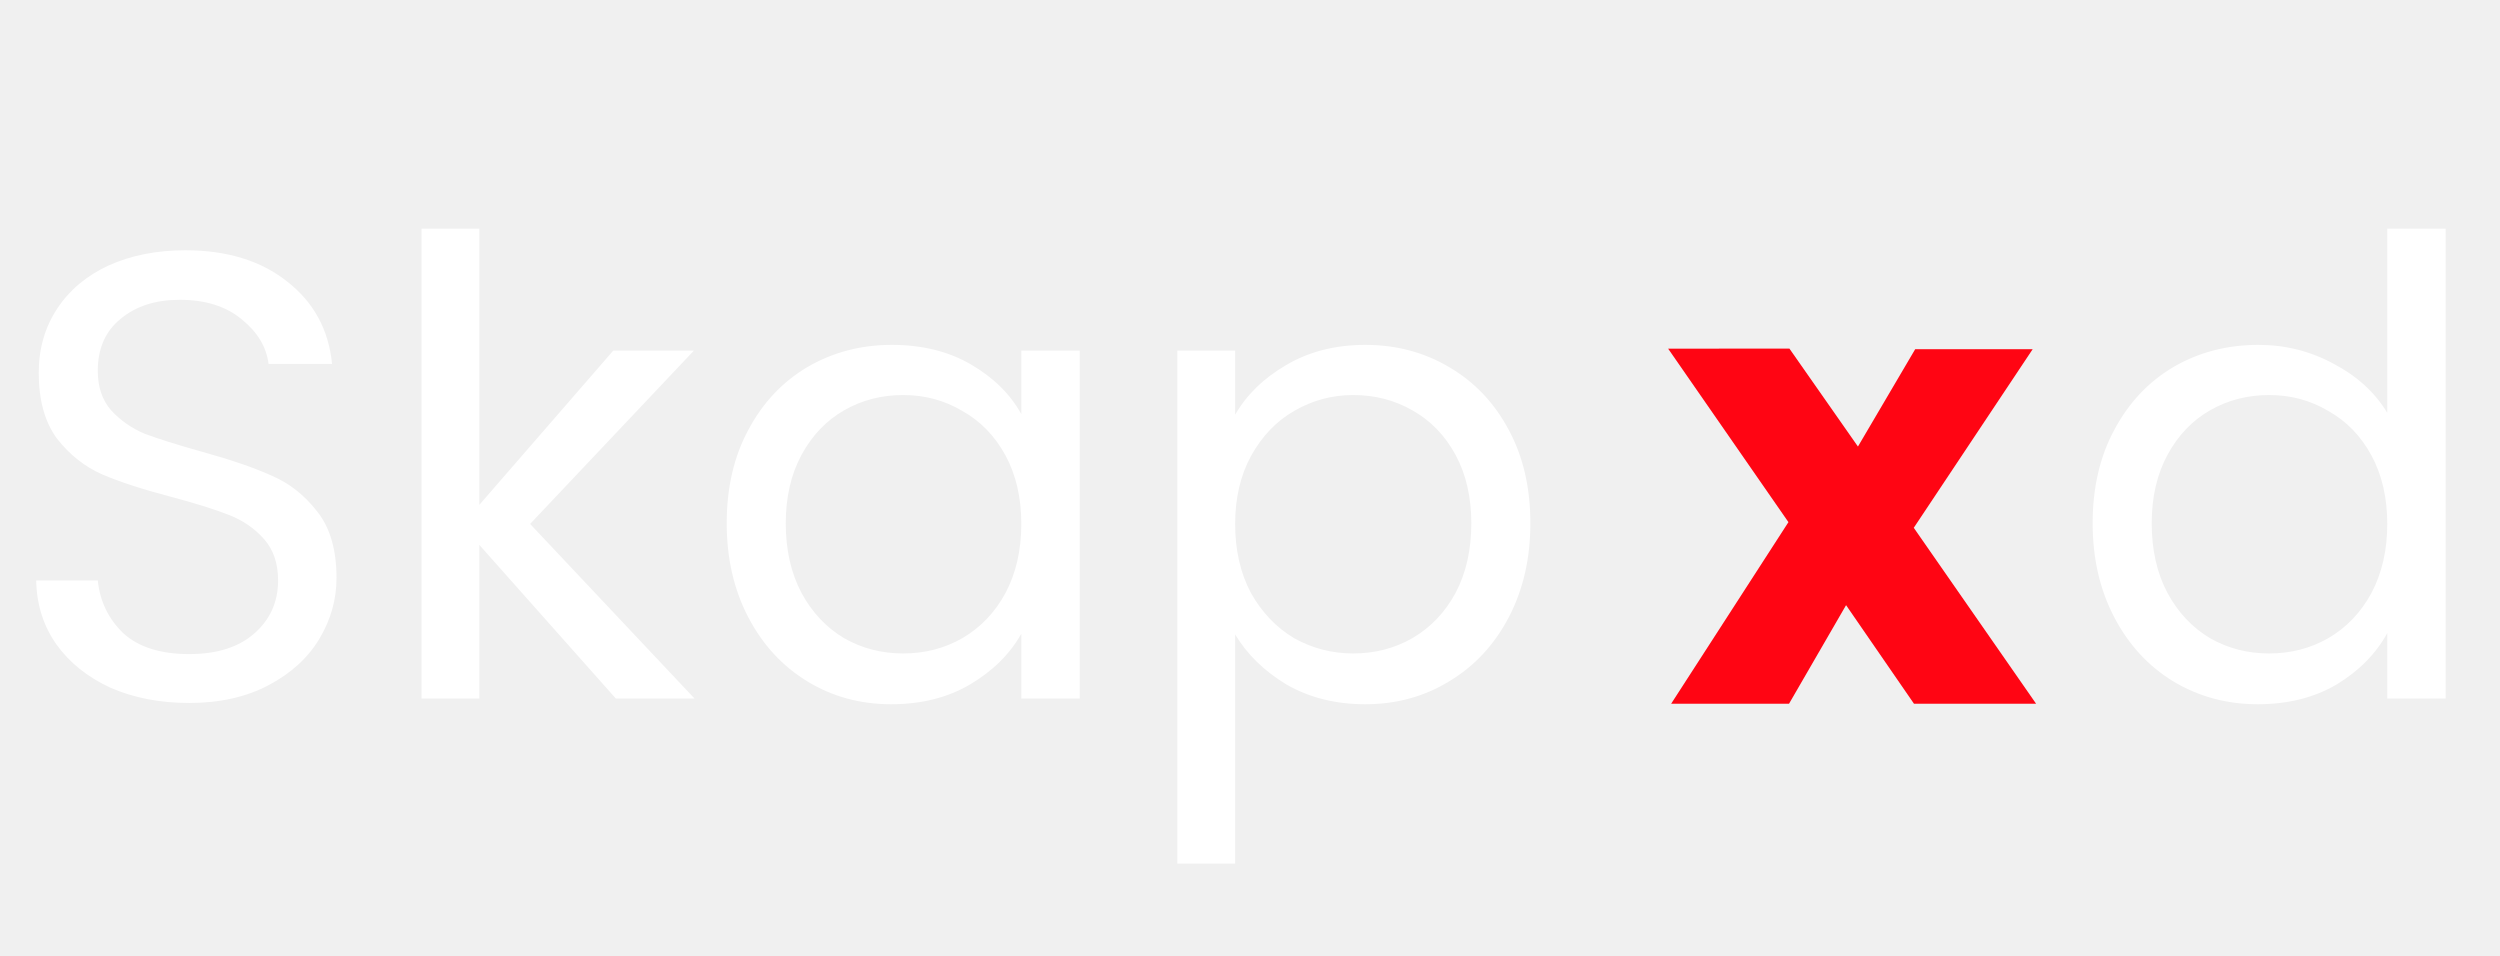
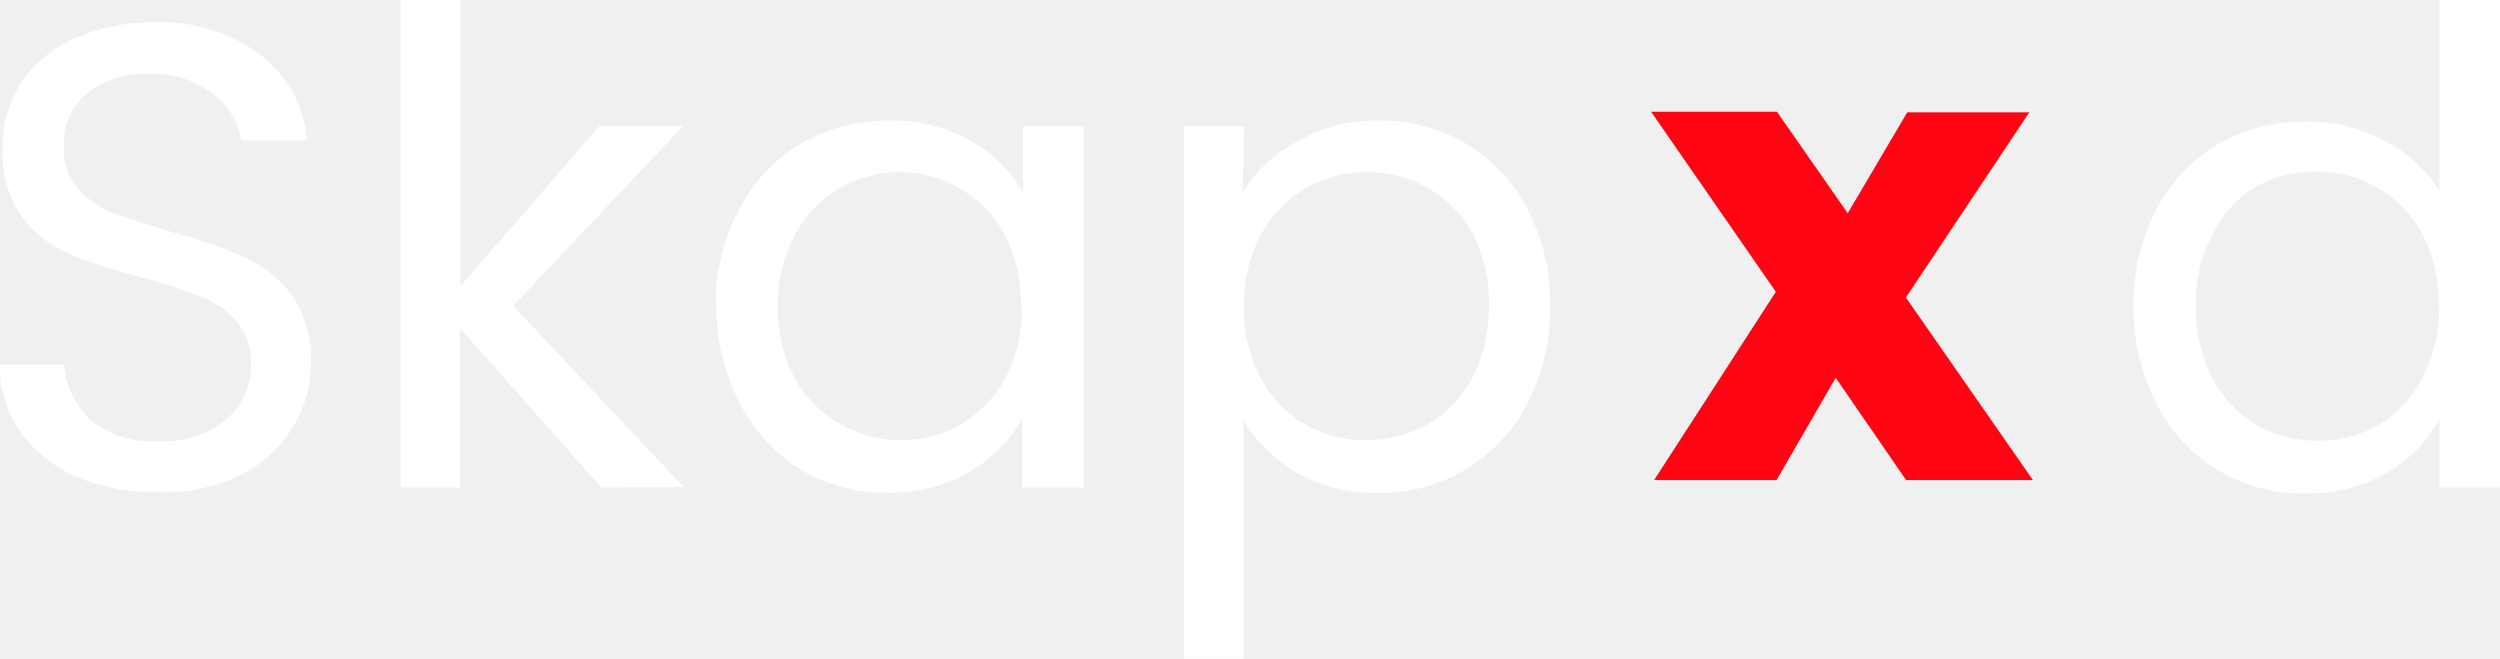
- <svg xmlns="http://www.w3.org/2000/svg" width="136" height="52" viewBox="0 0 136 52" fill="none">
-   <path d="M90.746 18.967L97.291 28.405L90.911 38.282H97.324L100.426 32.921L104.12 38.282H110.763L104.109 28.712L110.577 18.997H104.186L101.072 24.292L97.345 18.964L90.746 18.967Z" fill="#FF0513" />
-   <path d="M10.293 38.242C8.704 38.242 7.276 37.965 6.01 37.413C4.766 36.837 3.788 36.054 3.074 35.064C2.36 34.051 1.992 32.888 1.969 31.576H5.319C5.434 32.704 5.895 33.66 6.701 34.442C7.53 35.202 8.727 35.582 10.293 35.582C11.79 35.582 12.964 35.214 13.816 34.477C14.691 33.717 15.128 32.75 15.128 31.576C15.128 30.655 14.875 29.906 14.368 29.331C13.862 28.755 13.229 28.317 12.469 28.018C11.709 27.719 10.684 27.396 9.395 27.051C7.806 26.636 6.528 26.222 5.561 25.808C4.617 25.393 3.799 24.748 3.109 23.873C2.441 22.975 2.107 21.778 2.107 20.281C2.107 18.969 2.441 17.806 3.109 16.793C3.776 15.78 4.709 14.997 5.906 14.444C7.127 13.891 8.52 13.615 10.086 13.615C12.342 13.615 14.184 14.179 15.612 15.307C17.063 16.436 17.88 17.932 18.064 19.798H14.61C14.495 18.877 14.012 18.071 13.16 17.38C12.308 16.666 11.179 16.309 9.775 16.309C8.462 16.309 7.391 16.654 6.563 17.345C5.734 18.013 5.319 18.957 5.319 20.177C5.319 21.052 5.561 21.766 6.044 22.319C6.551 22.872 7.161 23.298 7.875 23.597C8.612 23.873 9.637 24.196 10.949 24.564C12.538 25.002 13.816 25.439 14.783 25.877C15.75 26.291 16.579 26.947 17.27 27.845C17.961 28.72 18.306 29.918 18.306 31.438C18.306 32.612 17.995 33.717 17.373 34.753C16.752 35.789 15.831 36.63 14.61 37.275C13.39 37.919 11.951 38.242 10.293 38.242ZM33.501 38L26.075 29.641V38H22.931V12.441H26.075V27.465L33.362 19.072H37.749L28.838 28.502L37.783 38H33.501ZM39.533 28.467C39.533 26.533 39.924 24.84 40.707 23.39C41.49 21.916 42.561 20.776 43.919 19.97C45.301 19.164 46.832 18.761 48.513 18.761C50.171 18.761 51.61 19.118 52.831 19.832C54.051 20.546 54.961 21.444 55.559 22.526V19.072H58.737V38H55.559V34.477C54.938 35.582 54.005 36.503 52.761 37.24C51.541 37.954 50.114 38.311 48.479 38.311C46.798 38.311 45.278 37.896 43.919 37.067C42.561 36.239 41.49 35.076 40.707 33.579C39.924 32.082 39.533 30.378 39.533 28.467ZM55.559 28.502C55.559 27.074 55.271 25.831 54.696 24.771C54.12 23.712 53.337 22.906 52.347 22.354C51.38 21.778 50.309 21.49 49.135 21.49C47.961 21.49 46.89 21.766 45.923 22.319C44.956 22.872 44.184 23.677 43.608 24.737C43.033 25.796 42.745 27.039 42.745 28.467C42.745 29.918 43.033 31.184 43.608 32.266C44.184 33.326 44.956 34.143 45.923 34.719C46.89 35.271 47.961 35.548 49.135 35.548C50.309 35.548 51.38 35.271 52.347 34.719C53.337 34.143 54.12 33.326 54.696 32.266C55.271 31.184 55.559 29.929 55.559 28.502ZM67.192 22.561C67.813 21.479 68.734 20.581 69.955 19.867C71.198 19.13 72.637 18.761 74.272 18.761C75.953 18.761 77.473 19.164 78.831 19.97C80.213 20.776 81.295 21.916 82.078 23.39C82.861 24.84 83.252 26.533 83.252 28.467C83.252 30.378 82.861 32.082 82.078 33.579C81.295 35.076 80.213 36.239 78.831 37.067C77.473 37.896 75.953 38.311 74.272 38.311C72.66 38.311 71.233 37.954 69.989 37.24C68.769 36.503 67.836 35.594 67.192 34.511V46.98H64.048V19.072H67.192V22.561ZM80.04 28.467C80.04 27.039 79.752 25.796 79.177 24.737C78.601 23.677 77.818 22.872 76.828 22.319C75.861 21.766 74.79 21.49 73.616 21.49C72.465 21.49 71.394 21.778 70.404 22.354C69.437 22.906 68.654 23.724 68.055 24.806C67.479 25.865 67.192 27.097 67.192 28.502C67.192 29.929 67.479 31.184 68.055 32.266C68.654 33.326 69.437 34.143 70.404 34.719C71.394 35.271 72.465 35.548 73.616 35.548C74.79 35.548 75.861 35.271 76.828 34.719C77.818 34.143 78.601 33.326 79.177 32.266C79.752 31.184 80.04 29.918 80.04 28.467ZM113.84 28.467C113.84 26.533 114.232 24.84 115.015 23.39C115.798 21.916 116.868 20.776 118.227 19.97C119.608 19.164 121.151 18.761 122.855 18.761C124.329 18.761 125.699 19.107 126.965 19.798C128.232 20.465 129.199 21.352 129.867 22.457V12.441H133.044V38H129.867V34.442C129.245 35.571 128.324 36.503 127.104 37.24C125.883 37.954 124.456 38.311 122.821 38.311C121.14 38.311 119.608 37.896 118.227 37.067C116.868 36.239 115.798 35.076 115.015 33.579C114.232 32.082 113.84 30.378 113.84 28.467ZM129.867 28.502C129.867 27.074 129.579 25.831 129.003 24.771C128.428 23.712 127.645 22.906 126.655 22.354C125.687 21.778 124.617 21.49 123.442 21.49C122.268 21.49 121.197 21.766 120.23 22.319C119.263 22.872 118.492 23.677 117.916 24.737C117.34 25.796 117.053 27.039 117.053 28.467C117.053 29.918 117.34 31.184 117.916 32.266C118.492 33.326 119.263 34.143 120.23 34.719C121.197 35.271 122.268 35.548 123.442 35.548C124.617 35.548 125.687 35.271 126.655 34.719C127.645 34.143 128.428 33.326 129.003 32.266C129.579 31.184 129.867 29.929 129.867 28.502Z" fill="white" />
+ <svg xmlns="http://www.w3.org/2000/svg" viewBox="0 0 131.08 34.54">
+   <g id="Capa_2" data-name="Capa 2">
+     <g id="Capa_1-2" data-name="Capa 1">
+       <path d="M8.32,25.8A10.68,10.68,0,0,1,4,25a7.25,7.25,0,0,1-2.93-2.35A6,6,0,0,1,0,19.13H3.35A4.56,4.56,0,0,0,4.73,22a5.14,5.14,0,0,0,3.59,1.14A5.25,5.25,0,0,0,11.85,22a3.7,3.7,0,0,0,1.31-2.91,3.25,3.25,0,0,0-.76-2.24,4.84,4.84,0,0,0-1.9-1.31,30.42,30.42,0,0,0-3.07-1,28.18,28.18,0,0,1-3.84-1.24,6.4,6.4,0,0,1-2.45-1.94,5.86,5.86,0,0,1-1-3.59,6.2,6.2,0,0,1,1-3.49A6.62,6.62,0,0,1,3.94,2a10.06,10.06,0,0,1,4.18-.83,8.62,8.62,0,0,1,5.52,1.7A6.26,6.26,0,0,1,16.1,7.36H12.64a3.66,3.66,0,0,0-1.45-2.42A5.11,5.11,0,0,0,7.81,3.87a4.86,4.86,0,0,0-3.22,1A3.44,3.44,0,0,0,3.35,7.74a3.11,3.11,0,0,0,.73,2.14,5.08,5.08,0,0,0,1.83,1.28c.73.27,1.76.6,3.07,1a26.36,26.36,0,0,1,3.83,1.32,6.18,6.18,0,0,1,2.49,2,5.69,5.69,0,0,1,1,3.6,6.25,6.25,0,0,1-.94,3.31,6.78,6.78,0,0,1-2.76,2.52A9.06,9.06,0,0,1,8.32,25.8Zm23.21-.24L24.11,17.2v8.36H21V0h3.15V15l7.28-8.39h4.39l-8.91,9.43,8.94,9.5Zm6-9.53A10.56,10.56,0,0,1,38.74,11,8.55,8.55,0,0,1,42,7.53a8.9,8.9,0,0,1,4.59-1.21,8.44,8.44,0,0,1,4.32,1.07,7.15,7.15,0,0,1,2.73,2.7V6.63h3.18V25.56H53.59V22a7.5,7.5,0,0,1-2.8,2.76,8.37,8.37,0,0,1-4.28,1.07A8.58,8.58,0,0,1,42,24.63a8.74,8.74,0,0,1-3.21-3.49A10.91,10.91,0,0,1,37.56,16Zm16,0a7.75,7.75,0,0,0-.86-3.73,6,6,0,0,0-2.35-2.42,6.22,6.22,0,0,0-3.21-.86A6.41,6.41,0,0,0,44,9.88a6.06,6.06,0,0,0-2.31,2.42A7.64,7.64,0,0,0,40.78,16a8,8,0,0,0,.86,3.8,6.4,6.4,0,0,0,8.74,2.45,6.3,6.3,0,0,0,2.35-2.45A8,8,0,0,0,53.59,16.06Zm11.63-5.94A7.39,7.39,0,0,1,68,7.43,8.26,8.26,0,0,1,72.3,6.32a8.74,8.74,0,0,1,4.56,1.21A8.51,8.51,0,0,1,80.11,11,10.56,10.56,0,0,1,81.28,16a10.9,10.9,0,0,1-1.17,5.11,8.69,8.69,0,0,1-3.25,3.49,8.58,8.58,0,0,1-4.56,1.24A8.47,8.47,0,0,1,68,24.8a8.06,8.06,0,0,1-2.8-2.73V34.54H62.08V6.63h3.14ZM78.07,16a7.75,7.75,0,0,0-.86-3.73,6,6,0,0,0-2.35-2.42,6.4,6.4,0,0,0-3.21-.83,6.33,6.33,0,0,0-3.21.86,6.14,6.14,0,0,0-2.35,2.46,7.54,7.54,0,0,0-.87,3.69,7.89,7.89,0,0,0,.87,3.77,6.14,6.14,0,0,0,5.56,3.28,6.4,6.4,0,0,0,3.21-.83,6.3,6.3,0,0,0,2.35-2.45A8.07,8.07,0,0,0,78.07,16Zm33.8,0A10.44,10.44,0,0,1,113.05,11a8.55,8.55,0,0,1,3.21-3.42,9,9,0,0,1,4.63-1.21,8.48,8.48,0,0,1,4.11,1A7.2,7.2,0,0,1,127.9,10V0h3.18V25.56H127.9V22a7.48,7.48,0,0,1-2.76,2.8,8.4,8.4,0,0,1-4.29,1.07,8.54,8.54,0,0,1-7.8-4.73A10.79,10.79,0,0,1,111.87,16Zm16,0a7.64,7.64,0,0,0-.87-3.73,5.94,5.94,0,0,0-2.34-2.42,6.23,6.23,0,0,0-3.22-.86,6.4,6.4,0,0,0-3.21.83A5.93,5.93,0,0,0,116,12.3a7.64,7.64,0,0,0-.87,3.73,8,8,0,0,0,.87,3.8,6.27,6.27,0,0,0,2.31,2.45,6.64,6.64,0,0,0,6.43,0A6.21,6.21,0,0,0,127,19.83,7.89,7.89,0,0,0,127.9,16.06Z" fill="#fff" />
+       <path d="M86.57,5.86l6.54,9.44-6.38,9.87h6.42l3.1-5.36,3.69,5.36h6.65L99.93,15.6l6.47-9.71H100l-3.12,5.29L93.17,5.86Z" fill="#ff0513" />
+     </g>
+   </g>
</svg>
